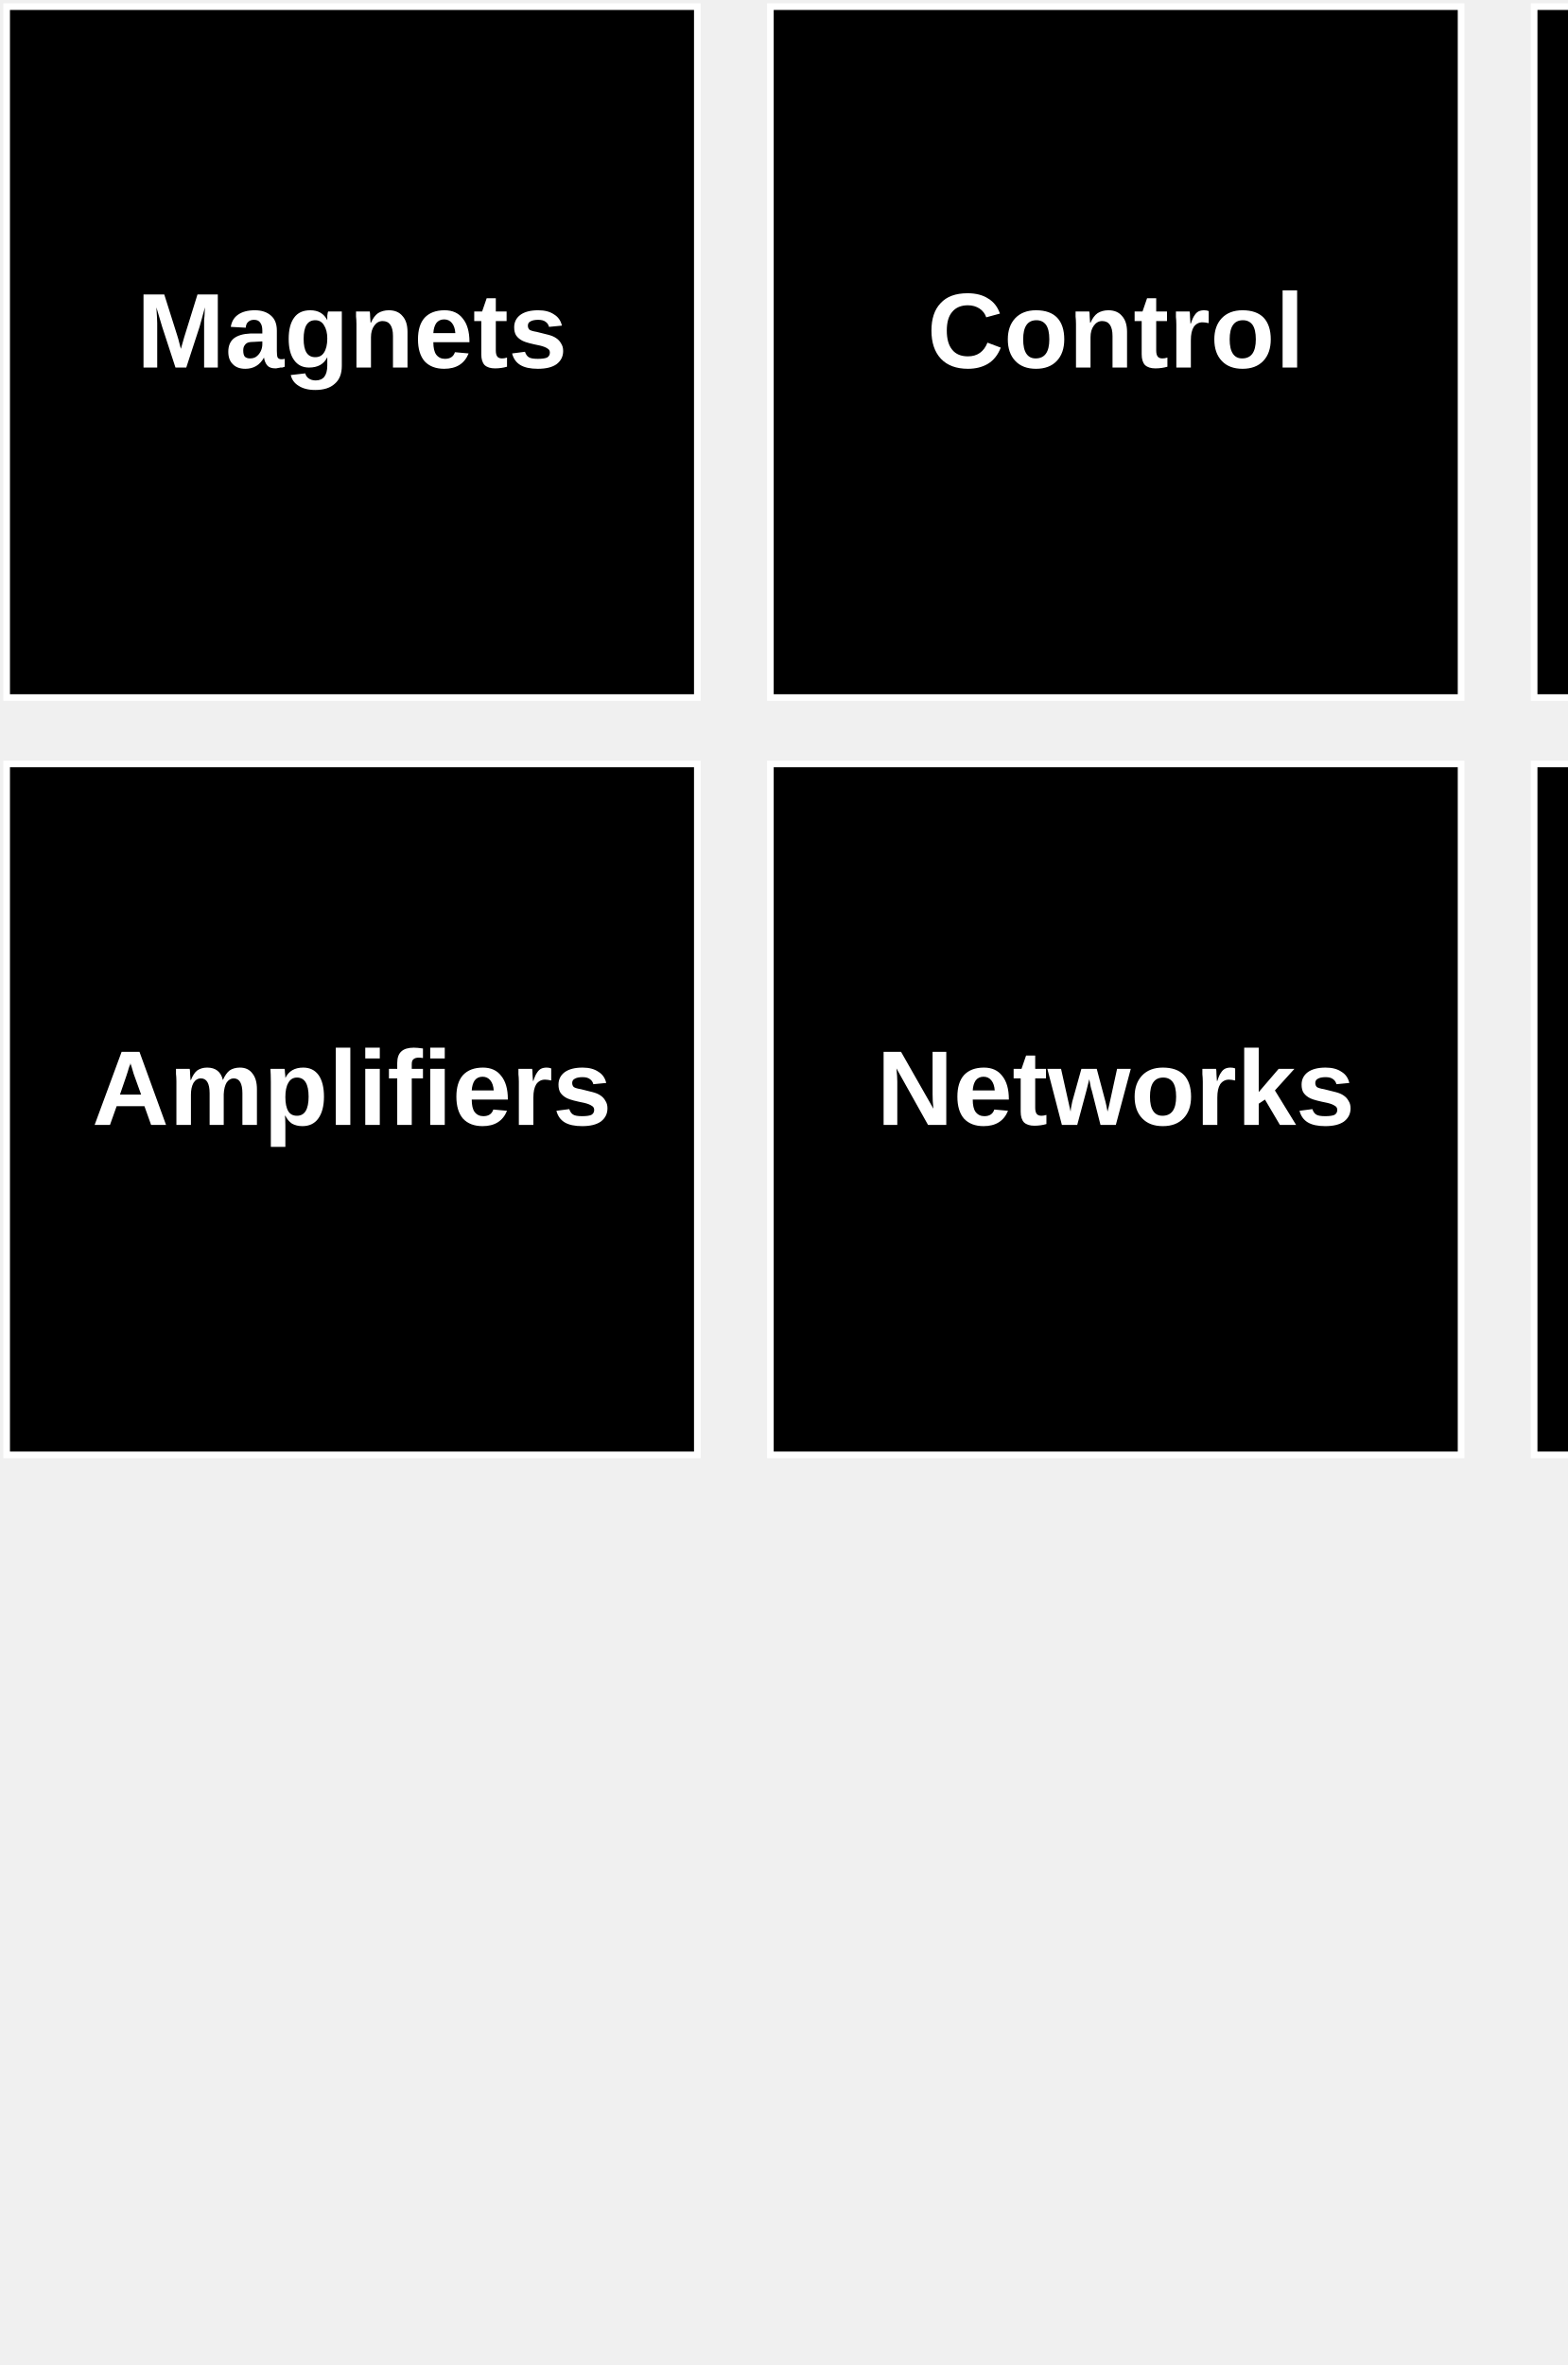
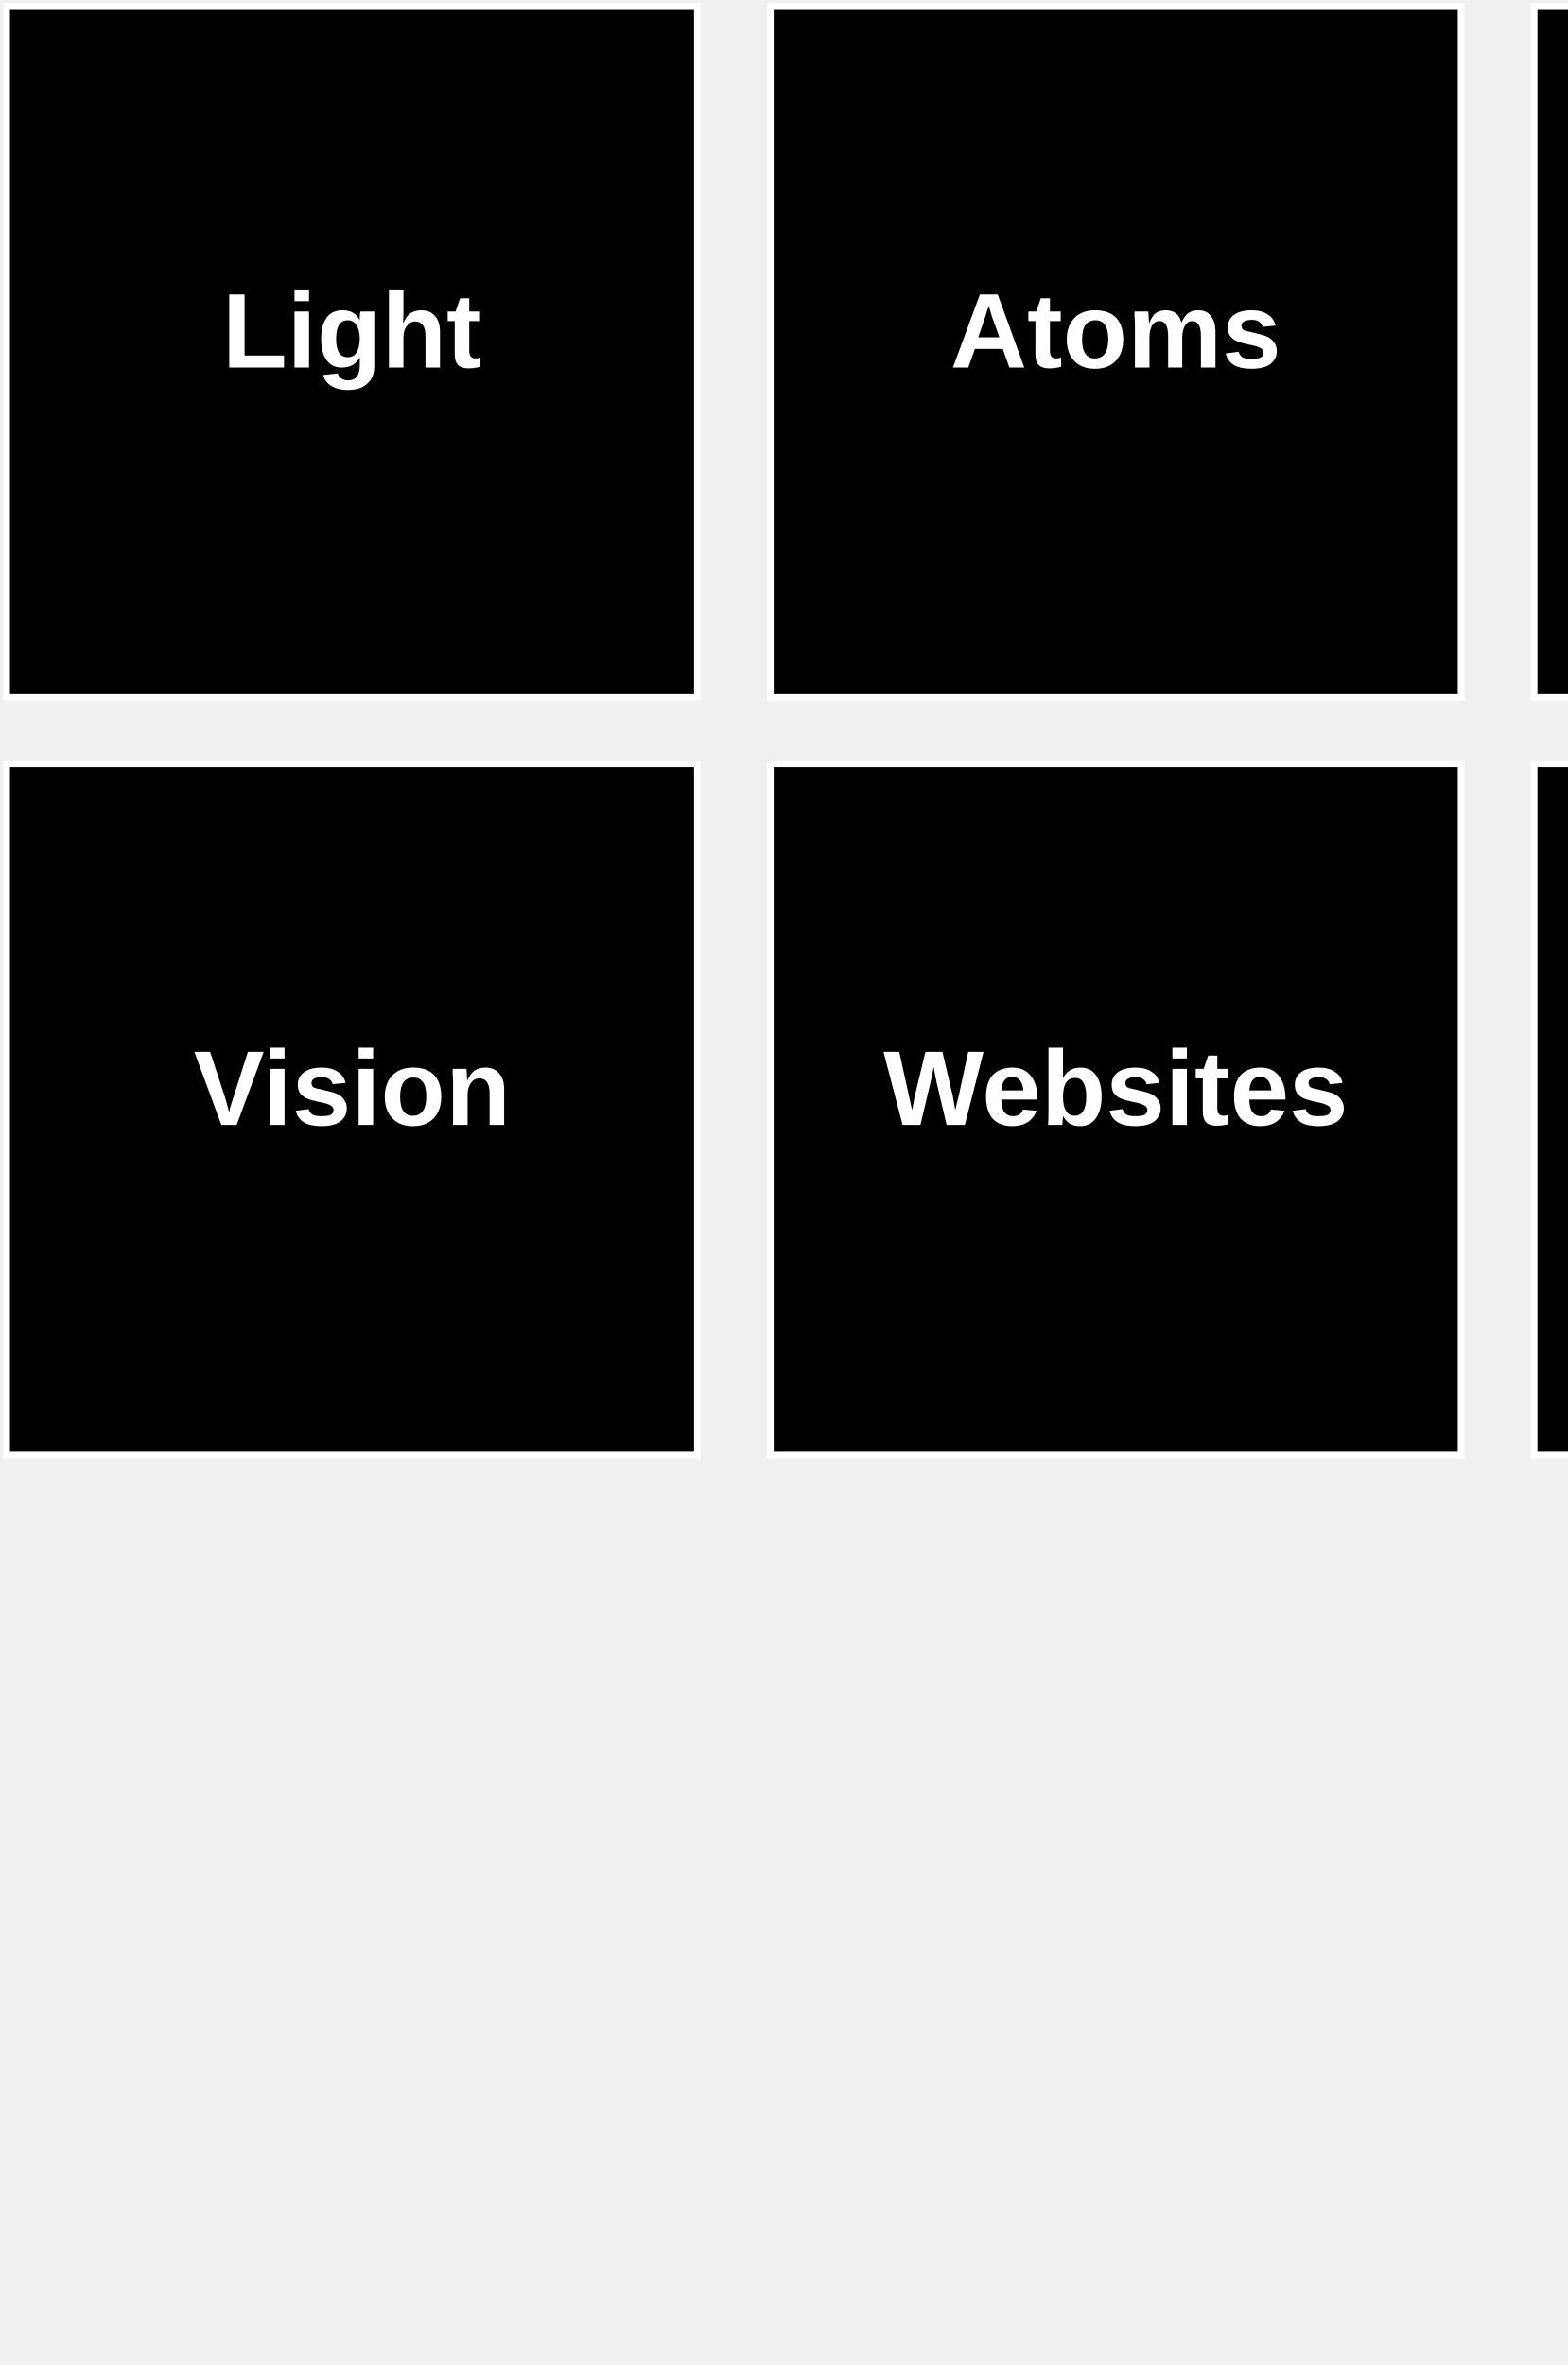
<svg xmlns="http://www.w3.org/2000/svg" id="Small_Bottom" width="59mm" height="89mm" viewBox="0 0 59 89" version="1.1">
-   <g id="Magnets" transform="scale(1,1) translate(0, 0)" style="fill:#000000;stroke:#FFFFFF;font-size:4.0px;">
-     <rect class="box" id="box_Magnets" x="0.250" y="0.250" width="26.0" height="26.0" style="fill-opacity:1;stroke-width:0.25;stroke-linecap:round;stroke-linejoin:miter;stroke-miterlimit:4;stroke-opacity:1" />
-     <text class="text" id="text_Magnets" x="13.250" y="13.833" style="font-style:normal;font-weight:700;line-height:1.0;font-family:'Arial';white-space:pre;display:inline;fill:#FFFFFF;fill-opacity:1;stroke:none" alignment-baseline="middle" text-anchor="middle">Magnets</text>
+   <g id="Light" transform="scale(1,1) translate(0, 0)" style="fill:#000000;stroke:#FFFFFF;font-size:4.0px;">
+     <rect class="box" id="box_Light" x="0.250" y="0.250" width="26.0" height="26.0" style="fill-opacity:1;stroke-width:0.25;stroke-linecap:round;stroke-linejoin:miter;stroke-miterlimit:4;stroke-opacity:1" />
+     <text class="text" id="text_Light" x="13.250" y="13.833" style="font-style:normal;font-weight:700;line-height:1.0;font-family:'Arial';white-space:pre;display:inline;fill:#FFFFFF;fill-opacity:1;stroke:none" alignment-baseline="middle" text-anchor="middle">Light</text>
  </g>
-   <g id="Control" transform="scale(1,1) translate(0, 0)" style="fill:#000000;stroke:#FFFFFF;font-size:4.0px;">
-     <rect class="box" id="box_Control" x="29.000" y="0.250" width="26.0" height="26.0" style="fill-opacity:1;stroke-width:0.25;stroke-linecap:round;stroke-linejoin:miter;stroke-miterlimit:4;stroke-opacity:1" />
-     <text class="text" id="text_Control" x="42.000" y="13.833" style="font-style:normal;font-weight:700;line-height:1.0;font-family:'Arial';white-space:pre;display:inline;fill:#FFFFFF;fill-opacity:1;stroke:none" alignment-baseline="middle" text-anchor="middle">Control</text>
+   <g id="Atoms" transform="scale(1,1) translate(0, 0)" style="fill:#000000;stroke:#FFFFFF;font-size:4.0px;">
+     <rect class="box" id="box_Atoms" x="29.000" y="0.250" width="26.0" height="26.0" style="fill-opacity:1;stroke-width:0.25;stroke-linecap:round;stroke-linejoin:miter;stroke-miterlimit:4;stroke-opacity:1" />
+     <text class="text" id="text_Atoms" x="42.000" y="13.833" style="font-style:normal;font-weight:700;line-height:1.0;font-family:'Arial';white-space:pre;display:inline;fill:#FFFFFF;fill-opacity:1;stroke:none" alignment-baseline="middle" text-anchor="middle">Atoms</text>
  </g>
-   <g id="Intelligence" transform="scale(1,1) translate(0, 0)" style="fill:#000000;stroke:#FFFFFF;font-size:4.0px;">
-     <rect class="box" id="box_Intelligence" x="57.750" y="0.250" width="26.0" height="26.0" style="fill-opacity:1;stroke-width:0.25;stroke-linecap:round;stroke-linejoin:miter;stroke-miterlimit:4;stroke-opacity:1" />
-     <text class="text" id="text_Intelligence" x="70.750" y="13.833" style="font-style:normal;font-weight:700;line-height:1.0;font-family:'Arial';white-space:pre;display:inline;fill:#FFFFFF;fill-opacity:1;stroke:none" alignment-baseline="middle" text-anchor="middle">Intelligence</text>
+   <g id="Data" transform="scale(1,1) translate(0, 0)" style="fill:#000000;stroke:#FFFFFF;font-size:4.0px;">
+     <rect class="box" id="box_Data" x="57.750" y="0.250" width="26.0" height="26.0" style="fill-opacity:1;stroke-width:0.25;stroke-linecap:round;stroke-linejoin:miter;stroke-miterlimit:4;stroke-opacity:1" />
+     <text class="text" id="text_Data" x="70.750" y="13.833" style="font-style:normal;font-weight:700;line-height:1.0;font-family:'Arial';white-space:pre;display:inline;fill:#FFFFFF;fill-opacity:1;stroke:none" alignment-baseline="middle" text-anchor="middle">Data</text>
  </g>
-   <g id="Amplifiers" transform="scale(1,1) translate(0, 0)" style="fill:#000000;stroke:#FFFFFF;font-size:4.0px;">
-     <rect class="box" id="box_Amplifiers" x="0.250" y="28.750" width="26.0" height="26.0" style="fill-opacity:1;stroke-width:0.25;stroke-linecap:round;stroke-linejoin:miter;stroke-miterlimit:4;stroke-opacity:1" />
-     <text class="text" id="text_Amplifiers" x="13.250" y="42.333" style="font-style:normal;font-weight:700;line-height:1.0;font-family:'Arial';white-space:pre;display:inline;fill:#FFFFFF;fill-opacity:1;stroke:none" alignment-baseline="middle" text-anchor="middle">Amplifiers</text>
+   <g id="Vision" transform="scale(1,1) translate(0, 0)" style="fill:#000000;stroke:#FFFFFF;font-size:4.0px;">
+     <rect class="box" id="box_Vision" x="0.250" y="28.750" width="26.0" height="26.0" style="fill-opacity:1;stroke-width:0.25;stroke-linecap:round;stroke-linejoin:miter;stroke-miterlimit:4;stroke-opacity:1" />
+     <text class="text" id="text_Vision" x="13.250" y="42.333" style="font-style:normal;font-weight:700;line-height:1.0;font-family:'Arial';white-space:pre;display:inline;fill:#FFFFFF;fill-opacity:1;stroke:none" alignment-baseline="middle" text-anchor="middle">Vision</text>
  </g>
-   <g id="Networks" transform="scale(1,1) translate(0, 0)" style="fill:#000000;stroke:#FFFFFF;font-size:4.0px;">
-     <rect class="box" id="box_Networks" x="29.000" y="28.750" width="26.0" height="26.0" style="fill-opacity:1;stroke-width:0.25;stroke-linecap:round;stroke-linejoin:miter;stroke-miterlimit:4;stroke-opacity:1" />
-     <text class="text" id="text_Networks" x="42.000" y="42.333" style="font-style:normal;font-weight:700;line-height:1.0;font-family:'Arial';white-space:pre;display:inline;fill:#FFFFFF;fill-opacity:1;stroke:none" alignment-baseline="middle" text-anchor="middle">Networks</text>
+   <g id="Websites" transform="scale(1,1) translate(0, 0)" style="fill:#000000;stroke:#FFFFFF;font-size:4.0px;">
+     <rect class="box" id="box_Websites" x="29.000" y="28.750" width="26.0" height="26.0" style="fill-opacity:1;stroke-width:0.25;stroke-linecap:round;stroke-linejoin:miter;stroke-miterlimit:4;stroke-opacity:1" />
+     <text class="text" id="text_Websites" x="42.000" y="42.333" style="font-style:normal;font-weight:700;line-height:1.0;font-family:'Arial';white-space:pre;display:inline;fill:#FFFFFF;fill-opacity:1;stroke:none" alignment-baseline="middle" text-anchor="middle">Websites</text>
  </g>
-   <g id="Power" transform="scale(1,1) translate(0, 0)" style="fill:#000000;stroke:#FFFFFF;font-size:4.0px;">
-     <rect class="box" id="box_Power" x="57.750" y="28.750" width="26.0" height="26.0" style="fill-opacity:1;stroke-width:0.25;stroke-linecap:round;stroke-linejoin:miter;stroke-miterlimit:4;stroke-opacity:1" />
-     <text class="text" id="text_Power" x="70.750" y="42.333" style="font-style:normal;font-weight:700;line-height:1.0;font-family:'Arial';white-space:pre;display:inline;fill:#FFFFFF;fill-opacity:1;stroke:none" alignment-baseline="middle" text-anchor="middle">Power</text>
+   <g id="Linux" transform="scale(1,1) translate(0, 0)" style="fill:#000000;stroke:#FFFFFF;font-size:4.0px;">
+     <rect class="box" id="box_Linux" x="57.750" y="28.750" width="26.0" height="26.0" style="fill-opacity:1;stroke-width:0.25;stroke-linecap:round;stroke-linejoin:miter;stroke-miterlimit:4;stroke-opacity:1" />
+     <text class="text" id="text_Linux" x="70.750" y="42.333" style="font-style:normal;font-weight:700;line-height:1.0;font-family:'Arial';white-space:pre;display:inline;fill:#FFFFFF;fill-opacity:1;stroke:none" alignment-baseline="middle" text-anchor="middle">Linux</text>
  </g>
</svg>
